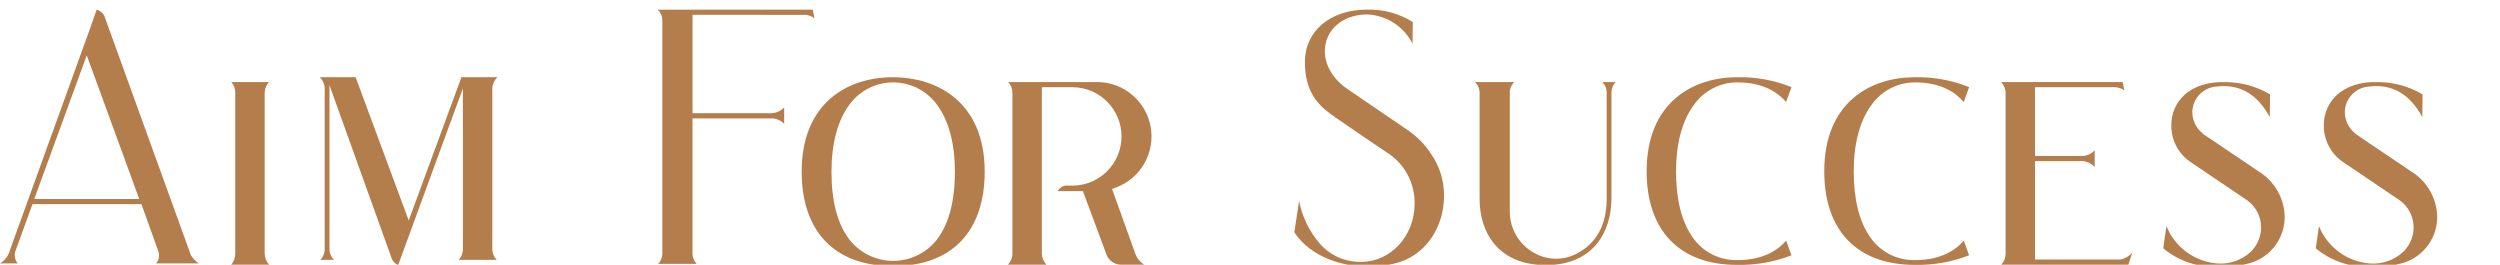
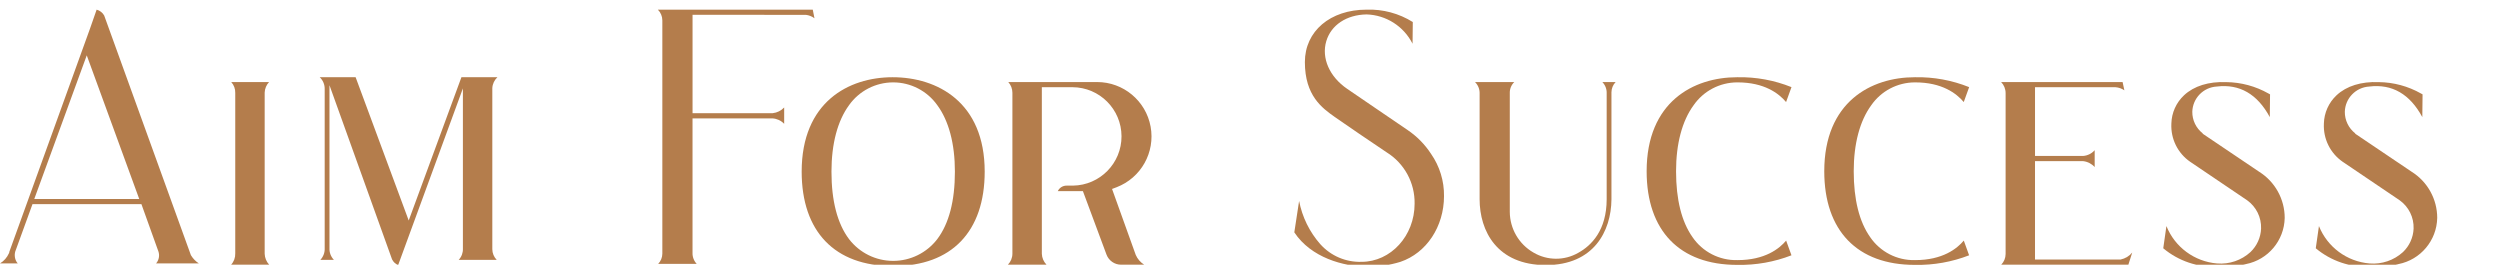
- <svg xmlns="http://www.w3.org/2000/svg" id="Group_115" data-name="Group 115" width="517.962" height="54.85" viewBox="0 0 517.962 54.85">
+ <svg xmlns="http://www.w3.org/2000/svg" width="517.962" height="57">
  <defs>
    <clipPath id="clip-path">
-       <rect id="Rectangle_404" data-name="Rectangle 404" width="517.962" height="54.85" transform="translate(0 0)" fill="none" />
+       <rect x="0" y="0" fill="none" height="54.85" width="517.962" id="Rectangle_404" />
    </clipPath>
  </defs>
-   <g id="Group_114" data-name="Group 114" clip-path="url(#clip-path)">
-     <path id="Path_4697" data-name="Path 4697" d="M95.036,53.775h7.873A3.166,3.166,0,0,1,102,51.564V18.224l0-.039a3.319,3.319,0,0,1,1.056-2.25H95.6L84.679,45.62l-11-29.685H66.244a3.268,3.268,0,0,1,1.026,2.488V51.366a3.3,3.3,0,0,1-.892,2.409h2.8a3.261,3.261,0,0,1-.916-2.409V17.587L81.227,53.671a2.4,2.4,0,0,0,1.264,1.179l13.415-36.6V51.446a3.194,3.194,0,0,1-.87,2.329" transform="translate(0 0.064)" fill="#b47d4c" />
-     <path id="Path_4698" data-name="Path 4698" d="M47.886,54.85h7.883a3.5,3.5,0,0,1-.933-2.256l0-.073v-33.3l0-.037a3.381,3.381,0,0,1,.909-2.174H47.908a3.161,3.161,0,0,1,.832,2.249V52.521a3.279,3.279,0,0,1-.854,2.329" transform="translate(0 -0.01)" fill="#b47d4c" />
-     <path id="Path_4699" data-name="Path 4699" d="M3.682,54.85a2.279,2.279,0,0,1-.233-.3,2.742,2.742,0,0,1-.156-2.532L6.73,42.567H29.3l3.543,9.866a2.559,2.559,0,0,1-.339,2.2,1.887,1.887,0,0,1-.177.216H41.2a5.123,5.123,0,0,1-1.613-1.657l-.046-.079-.03-.085L21.583,3.476a2.568,2.568,0,0,0-1.562-1.205l-1.4,4.005L1.926,52.462v.1l-.077.186A4.7,4.7,0,0,1,0,54.85ZM17.974,11.737,28.847,41.5H7.1Z" transform="translate(0 -0.271)" fill="#b47d4c" />
-     <path id="Path_4700" data-name="Path 4700" d="M184.935,54.85h.239c11.973,0,18.84-7.129,18.84-19.557,0-14.421-9.856-19.559-19.079-19.559-9.108,0-18.841,5.138-18.841,19.559,0,12.428,6.867,19.557,18.841,19.557m-9.029-33.324a11.211,11.211,0,0,1,18.286,0c2.387,3.235,3.649,8,3.649,13.769,0,6.072-1.23,10.777-3.657,13.986a11.517,11.517,0,0,1-18.271,0c-2.419-3.214-3.645-7.919-3.645-13.984,0-5.766,1.258-10.526,3.638-13.767" transform="translate(0 0.266)" fill="#b47d4c" />
-     <path id="Path_4701" data-name="Path 4701" d="M227.317,15.609H208.9a3.307,3.307,0,0,1,.854,2.213V51.157a3.274,3.274,0,0,1-.932,2.292h8a3.407,3.407,0,0,1-.969-2.256l0-.072V16.677h6.366a10.195,10.195,0,0,1,.08,20.389h-1.277a2.011,2.011,0,0,0-1.868,1.148h5.21l4.886,13.142a3.221,3.221,0,0,0,3.019,2.093h4.785a4.527,4.527,0,0,1-1.742-2.022l-.016-.042L230.4,37.758l.937-.355a11.27,11.27,0,0,0-4.024-21.794" transform="translate(0 1.391)" fill="#b47d4c" />
-     <path id="Path_4702" data-name="Path 4702" d="M162.469,24.422V21.039a3.808,3.808,0,0,1-2.367,1.183l-.122.007H143.485V1.841l23.482.008a3.665,3.665,0,0,1,1.778.71L168.393.773H136.3a3.157,3.157,0,0,1,.927,2.21V51.318a3.088,3.088,0,0,1-.864,2.13h7.988a3.188,3.188,0,0,1-.87-2.328V23.3l16.577,0a3.665,3.665,0,0,1,2.407,1.121" transform="translate(0 1.227)" fill="#b47d4c" />
-     <path id="Path_4703" data-name="Path 4703" d="M320.292,53.235c9.91,0,13.511-7.018,13.576-13.586v-22.2a3.093,3.093,0,0,1,.863-2.13h-2.746a3.148,3.148,0,0,1,.893,2.329V39.58c0,6.488-3.186,9.617-5.863,11.1a9.223,9.223,0,0,1-9.309-.044,9.771,9.771,0,0,1-4.9-8.422V17.644a3.059,3.059,0,0,1,.929-2.329H305.6a3.168,3.168,0,0,1,.953,2.408V39.58c0,6.6,3.608,13.655,13.735,13.655" transform="translate(0 1.686)" fill="#b47d4c" />
-     <path id="Path_4704" data-name="Path 4704" d="M359.921,53.235H360a29.332,29.332,0,0,0,11.164-1.983L370.06,48.2c-1.4,1.675-4.389,4.046-10.059,4.046h-.08a10.907,10.907,0,0,1-9.259-4.759c-2.262-3.2-3.408-7.792-3.408-13.651,0-5.694,1.254-10.419,3.627-13.665a11.029,11.029,0,0,1,9.04-4.746H360c5.536,0,8.541,2.279,10.049,4.074l1.119-3.09A28.475,28.475,0,0,0,360,14.358h-.08c-9.069,0-18.761,5.117-18.761,19.479,0,12.328,6.838,19.4,18.761,19.4" transform="translate(0 1.643)" fill="#b47d4c" />
-     <path id="Path_4705" data-name="Path 4705" d="M395.725,53.285h.079A29.312,29.312,0,0,0,406.969,51.3l-1.1-3.051c-1.4,1.676-4.39,4.046-10.06,4.046h-.079a10.91,10.91,0,0,1-9.26-4.759c-2.261-3.2-3.407-7.792-3.407-13.651,0-5.694,1.254-10.418,3.627-13.664a11.026,11.026,0,0,1,9.04-4.746h.079c5.536,0,8.542,2.278,10.05,4.073l1.119-3.089A28.457,28.457,0,0,0,395.8,14.407h-.079c-9.069,0-18.761,5.117-18.761,19.479,0,12.328,6.838,19.4,18.761,19.4" transform="translate(1 1.594)" fill="#b47d4c" />
-     <path id="Path_4706" data-name="Path 4706" d="M486.356,43.119a11.284,11.284,0,0,0-5.289-9.569l-11.7-7.884V25.59a5.6,5.6,0,0,1-2.155-4.471,5.381,5.381,0,0,1,5.072-5.229c4.72-.572,8.407,1.558,10.984,6.335l.051-4.715-.339-.185a18.128,18.128,0,0,0-8.727-2.35c-3.658-.143-6.681.8-8.745,2.719a8.294,8.294,0,0,0-2.634,5.864l0,.038a9.046,9.046,0,0,0,3.88,7.873l11.819,7.987a6.916,6.916,0,0,1,2.889,5.867,7.125,7.125,0,0,1-2.2,4.863,9.149,9.149,0,0,1-6.9,2.36h-.026A12.4,12.4,0,0,1,461.85,44.8l-.657,4.6a16.409,16.409,0,0,0,11.267,3.815h.036a18.214,18.214,0,0,0,5.687-.5l.069-.025.074-.014a9.959,9.959,0,0,0,8.03-9.558" transform="translate(-13 2.039)" fill="#b47d4c" />
-     <path id="Path_4707" data-name="Path 4707" d="M517.955,43.119a11.284,11.284,0,0,0-5.289-9.569l-11.7-7.884V25.59a5.6,5.6,0,0,1-2.155-4.471,5.38,5.38,0,0,1,5.072-5.229c4.72-.572,8.407,1.558,10.984,6.335l.051-4.715-.339-.185a18.128,18.128,0,0,0-8.727-2.35c-3.658-.143-6.682.8-8.745,2.719a8.294,8.294,0,0,0-2.634,5.864l0,.038a9.046,9.046,0,0,0,3.88,7.873l11.819,7.987a6.918,6.918,0,0,1,2.889,5.867,7.125,7.125,0,0,1-2.2,4.863,9.151,9.151,0,0,1-6.9,2.36h-.026A12.4,12.4,0,0,1,493.449,44.8l-.657,4.6a16.409,16.409,0,0,0,11.267,3.815h.036a18.218,18.218,0,0,0,5.687-.5l.069-.025.074-.014a9.96,9.96,0,0,0,8.03-9.558" transform="translate(-13 2.039)" fill="#b47d4c" />
-     <path id="Path_4708" data-name="Path 4708" d="M452.385,52.156l-.074.011H434.622V31.778l10,.008a3.75,3.75,0,0,1,2.363,1.223V29.515a3.549,3.549,0,0,1-2.4,1.192l-.085,0h-9.876V16.464l16.658,0a3.707,3.707,0,0,1,1.858.65l-.371-1.722H427.6a3.278,3.278,0,0,1,.932,2.292V51.024a3.17,3.17,0,0,1-.909,2.211h26.342l.8-2.515a4.2,4.2,0,0,1-2.379,1.436" transform="translate(-13 1.605)" fill="#b47d4c" />
-     <path id="Path_4709" data-name="Path 4709" d="M283.208,53.235a22.152,22.152,0,0,0,6.938-.985c5.4-1.828,9.026-7.3,9.031-13.616a14.972,14.972,0,0,0-2.682-8.751l-.024-.035a17.427,17.427,0,0,0-4.825-4.9c-1.742-1.18-3.507-2.384-6.431-4.38l-6.092-4.156c-3.677-2.507-5.379-6.387-4.337-9.885.994-3.337,4.183-5.46,8.322-5.54h.02a11.041,11.041,0,0,1,9.532,6.077l.049-4.5A16.9,16.9,0,0,0,283.128,0C275.6,0,270.35,4.467,270.35,10.864c0,6.973,3.578,9.516,6.19,11.371,2.752,1.911,7.294,5.021,10.744,7.321a12.27,12.27,0,0,1,5.8,10.661c0,6.633-4.932,12.03-10.992,12.03a10.982,10.982,0,0,1-8.525-3.636l-.043-.043a19.011,19.011,0,0,1-4.369-8.931l-.992,6.5c3.447,5.234,10.22,7.1,15.046,7.1" transform="translate(0 2)" fill="#b47d4c" />
+   <g>
+     <rect fill="none" id="canvas_background" height="59" width="519.962" y="-1" x="-1" />
+   </g>
+   <g>
+     <g clip-path="url(#clip-path)" id="Group_114">
+       <path fill="#b47d4c" d="m95.036,53.839l7.873,0a3.166,3.166 0 0 1 -0.909,-2.211l0,-33.34l0,-0.039a3.319,3.319 0 0 1 1.056,-2.25l-7.456,0l-10.921,29.685l-11,-29.685l-7.435,0a3.268,3.268 0 0 1 1.026,2.488l0,32.943a3.3,3.3 0 0 1 -0.892,2.409l2.8,0a3.261,3.261 0 0 1 -0.916,-2.409l0,-33.779l12.965,36.084a2.4,2.4 0 0 0 1.264,1.179l13.415,-36.6l0,33.196a3.194,3.194 0 0 1 -0.87,2.329" id="Path_4697" />
+       <path fill="#b47d4c" d="m47.886,54.84l7.883,0a3.5,3.5 0 0 1 -0.933,-2.256l0,-0.073l0,-33.3l0,-0.037a3.381,3.381 0 0 1 0.909,-2.174l-7.837,0a3.161,3.161 0 0 1 0.832,2.249l0,33.262a3.279,3.279 0 0 1 -0.854,2.329" id="Path_4698" />
+       <path fill="#b47d4c" d="m3.682,54.579a2.279,2.279 0 0 1 -0.233,-0.3a2.742,2.742 0 0 1 -0.156,-2.532l3.437,-9.451l22.57,0l3.543,9.866a2.559,2.559 0 0 1 -0.339,2.2a1.887,1.887 0 0 1 -0.177,0.216l8.873,0a5.123,5.123 0 0 1 -1.613,-1.657l-0.046,-0.079l-0.03,-0.085l-17.928,-49.552a2.568,2.568 0 0 0 -1.562,-1.205l-1.4,4.005l-16.695,46.186l0,0.1l-0.077,0.186a4.7,4.7 0 0 1 -1.849,2.102l3.682,0zm14.292,-43.113l10.873,29.763l-21.747,0l10.874,-29.763z" id="Path_4699" />
+       <path fill="#b47d4c" d="m184.935,55.116l0.239,0c11.973,0 18.84,-7.129 18.84,-19.557c0,-14.421 -9.856,-19.559 -19.079,-19.559c-9.108,0 -18.841,5.138 -18.841,19.559c0,12.428 6.867,19.557 18.841,19.557m-9.029,-33.324a11.211,11.211 0 0 1 18.286,0c2.387,3.235 3.649,8 3.649,13.769c0,6.072 -1.23,10.777 -3.657,13.986a11.517,11.517 0 0 1 -18.271,0c-2.419,-3.214 -3.645,-7.919 -3.645,-13.984c0,-5.766 1.258,-10.526 3.638,-13.767" id="Path_4700" />
+       <path fill="#b47d4c" d="m227.317,17l-18.417,0a3.307,3.307 0 0 1 0.854,2.213l0,33.335a3.274,3.274 0 0 1 -0.932,2.292l8,0a3.407,3.407 0 0 1 -0.969,-2.256l0,-0.072l0,-34.444l6.366,0a10.195,10.195 0 0 1 0.08,20.389l-1.277,0a2.011,2.011 0 0 0 -1.868,1.148l5.21,0l4.886,13.142a3.221,3.221 0 0 0 3.019,2.093l4.785,0a4.527,4.527 0 0 1 -1.742,-2.022l-0.016,-0.042l-4.896,-13.627l0.937,-0.355a11.27,11.27 0 0 0 -4.024,-21.794" id="Path_4701" />
+       <path fill="#b47d4c" d="m162.469,25.649l0,-3.383a3.808,3.808 0 0 1 -2.367,1.183l-0.122,0.007l-16.495,0l0,-20.388l23.482,0.008a3.665,3.665 0 0 1 1.778,0.71l-0.352,-1.786l-32.093,0a3.157,3.157 0 0 1 0.927,2.21l0,48.335a3.088,3.088 0 0 1 -0.864,2.13l7.988,0a3.188,3.188 0 0 1 -0.87,-2.328l0,-27.82l16.577,0a3.665,3.665 0 0 1 2.407,1.121" id="Path_4702" />
+       <path fill="#b47d4c" d="m320.292,54.921c9.91,0 13.511,-7.018 13.576,-13.586l0,-22.2a3.093,3.093 0 0 1 0.863,-2.13l-2.746,0a3.148,3.148 0 0 1 0.893,2.329l0,21.932c0,6.488 -3.186,9.617 -5.863,11.1a9.223,9.223 0 0 1 -9.309,-0.044a9.771,9.771 0 0 1 -4.9,-8.422l0,-24.57a3.059,3.059 0 0 1 0.929,-2.329l-8.135,0a3.168,3.168 0 0 1 0.953,2.408l0,21.857c0,6.6 3.608,13.655 13.735,13.655" id="Path_4703" />
+       <path fill="#b47d4c" d="m359.921,54.878l0.079,0a29.332,29.332 0 0 0 11.164,-1.983l-1.104,-3.052c-1.4,1.675 -4.389,4.046 -10.059,4.046l-0.08,0a10.907,10.907 0 0 1 -9.259,-4.759c-2.262,-3.2 -3.408,-7.792 -3.408,-13.651c0,-5.694 1.254,-10.419 3.627,-13.665a11.029,11.029 0 0 1 9.04,-4.746l0.079,0c5.536,0 8.541,2.279 10.049,4.074l1.119,-3.09a28.475,28.475 0 0 0 -11.168,-2.051l-0.08,0c-9.069,0 -18.761,5.117 -18.761,19.479c0,12.328 6.838,19.4 18.761,19.4" id="Path_4704" />
+       <path fill="#b47d4c" d="m396.725,54.879l0.079,0a29.312,29.312 0 0 0 11.165,-1.985l-1.1,-3.051c-1.4,1.676 -4.39,4.046 -10.06,4.046l-0.079,0a10.91,10.91 0 0 1 -9.26,-4.759c-2.261,-3.2 -3.407,-7.792 -3.407,-13.651c0,-5.694 1.254,-10.418 3.627,-13.664a11.026,11.026 0 0 1 9.04,-4.746l0.079,0c5.536,0 8.542,2.278 10.05,4.073l1.119,-3.089a28.457,28.457 0 0 0 -11.178,-2.052l-0.079,0c-9.069,0 -18.761,5.117 -18.761,19.479c0,12.328 6.838,19.4 18.761,19.4" id="Path_4705" />
+       <path fill="#b47d4c" d="m473.356,45.158a11.284,11.284 0 0 0 -5.289,-9.569l-11.7,-7.884l0,-0.076a5.6,5.6 0 0 1 -2.155,-4.471a5.381,5.381 0 0 1 5.072,-5.229c4.72,-0.572 8.407,1.558 10.984,6.335l0.051,-4.715l-0.339,-0.185a18.128,18.128 0 0 0 -8.727,-2.35c-3.658,-0.143 -6.681,0.8 -8.745,2.719a8.294,8.294 0 0 0 -2.634,5.864l0,0.038a9.046,9.046 0 0 0 3.88,7.873l11.819,7.987a6.916,6.916 0 0 1 2.889,5.867a7.125,7.125 0 0 1 -2.2,4.863a9.149,9.149 0 0 1 -6.9,2.36l-0.026,0a12.4,12.4 0 0 1 -10.486,-7.746l-0.657,4.6a16.409,16.409 0 0 0 11.267,3.815l0.036,0a18.214,18.214 0 0 0 5.687,-0.5l0.069,-0.025l0.074,-0.014a9.959,9.959 0 0 0 8.03,-9.558" id="Path_4706" />
+       <path fill="#b47d4c" d="m504.955,45.158a11.284,11.284 0 0 0 -5.289,-9.569l-11.7,-7.884l0,-0.076a5.6,5.6 0 0 1 -2.155,-4.471a5.38,5.38 0 0 1 5.072,-5.229c4.72,-0.572 8.407,1.558 10.984,6.335l0.051,-4.715l-0.339,-0.185a18.128,18.128 0 0 0 -8.727,-2.35c-3.658,-0.143 -6.682,0.8 -8.745,2.719a8.294,8.294 0 0 0 -2.634,5.864l0,0.038a9.046,9.046 0 0 0 3.88,7.873l11.819,7.987a6.918,6.918 0 0 1 2.889,5.867a7.125,7.125 0 0 1 -2.2,4.863a9.151,9.151 0 0 1 -6.9,2.36l-0.026,0a12.4,12.4 0 0 1 -10.486,-7.746l-0.657,4.6a16.409,16.409 0 0 0 11.267,3.815l0.036,0a18.218,18.218 0 0 0 5.687,-0.5l0.069,-0.025l0.074,-0.014a9.96,9.96 0 0 0 8.03,-9.558" id="Path_4707" />
+       <path fill="#b47d4c" d="m439.385,53.761l-0.074,0.011l-17.689,0l0,-20.389l10,0.008a3.75,3.75 0 0 1 2.363,1.223l0,-3.494a3.549,3.549 0 0 1 -2.4,1.192l-0.085,0l-9.876,0l0,-14.243l16.658,0a3.707,3.707 0 0 1 1.858,0.65l-0.371,-1.722l-25.169,0a3.278,3.278 0 0 1 0.932,2.292l0,33.34a3.17,3.17 0 0 1 -0.909,2.211l26.342,0l0.8,-2.515a4.2,4.2 0 0 1 -2.379,1.436" id="Path_4708" />
+       <path fill="#b47d4c" d="m283.208,55.235a22.152,22.152 0 0 0 6.938,-0.985c5.4,-1.828 9.026,-7.3 9.031,-13.616a14.972,14.972 0 0 0 -2.682,-8.751l-0.024,-0.035a17.427,17.427 0 0 0 -4.825,-4.9c-1.742,-1.18 -3.507,-2.384 -6.431,-4.38l-6.092,-4.156c-3.677,-2.507 -5.379,-6.387 -4.337,-9.885c0.994,-3.337 4.183,-5.46 8.322,-5.54l0.02,0a11.041,11.041 0 0 1 9.532,6.077l0.049,-4.5a16.9,16.9 0 0 0 -9.581,-2.564c-7.528,0 -12.778,4.467 -12.778,10.864c0,6.973 3.578,9.516 6.19,11.371c2.752,1.911 7.294,5.021 10.744,7.321a12.27,12.27 0 0 1 5.8,10.661c0,6.633 -4.932,12.03 -10.992,12.03a10.982,10.982 0 0 1 -8.525,-3.636l-0.043,-0.043a19.011,19.011 0 0 1 -4.369,-8.931l-0.992,6.5c3.447,5.234 10.22,7.1 15.046,7.1" id="Path_4709" />
+     </g>
  </g>
</svg>
